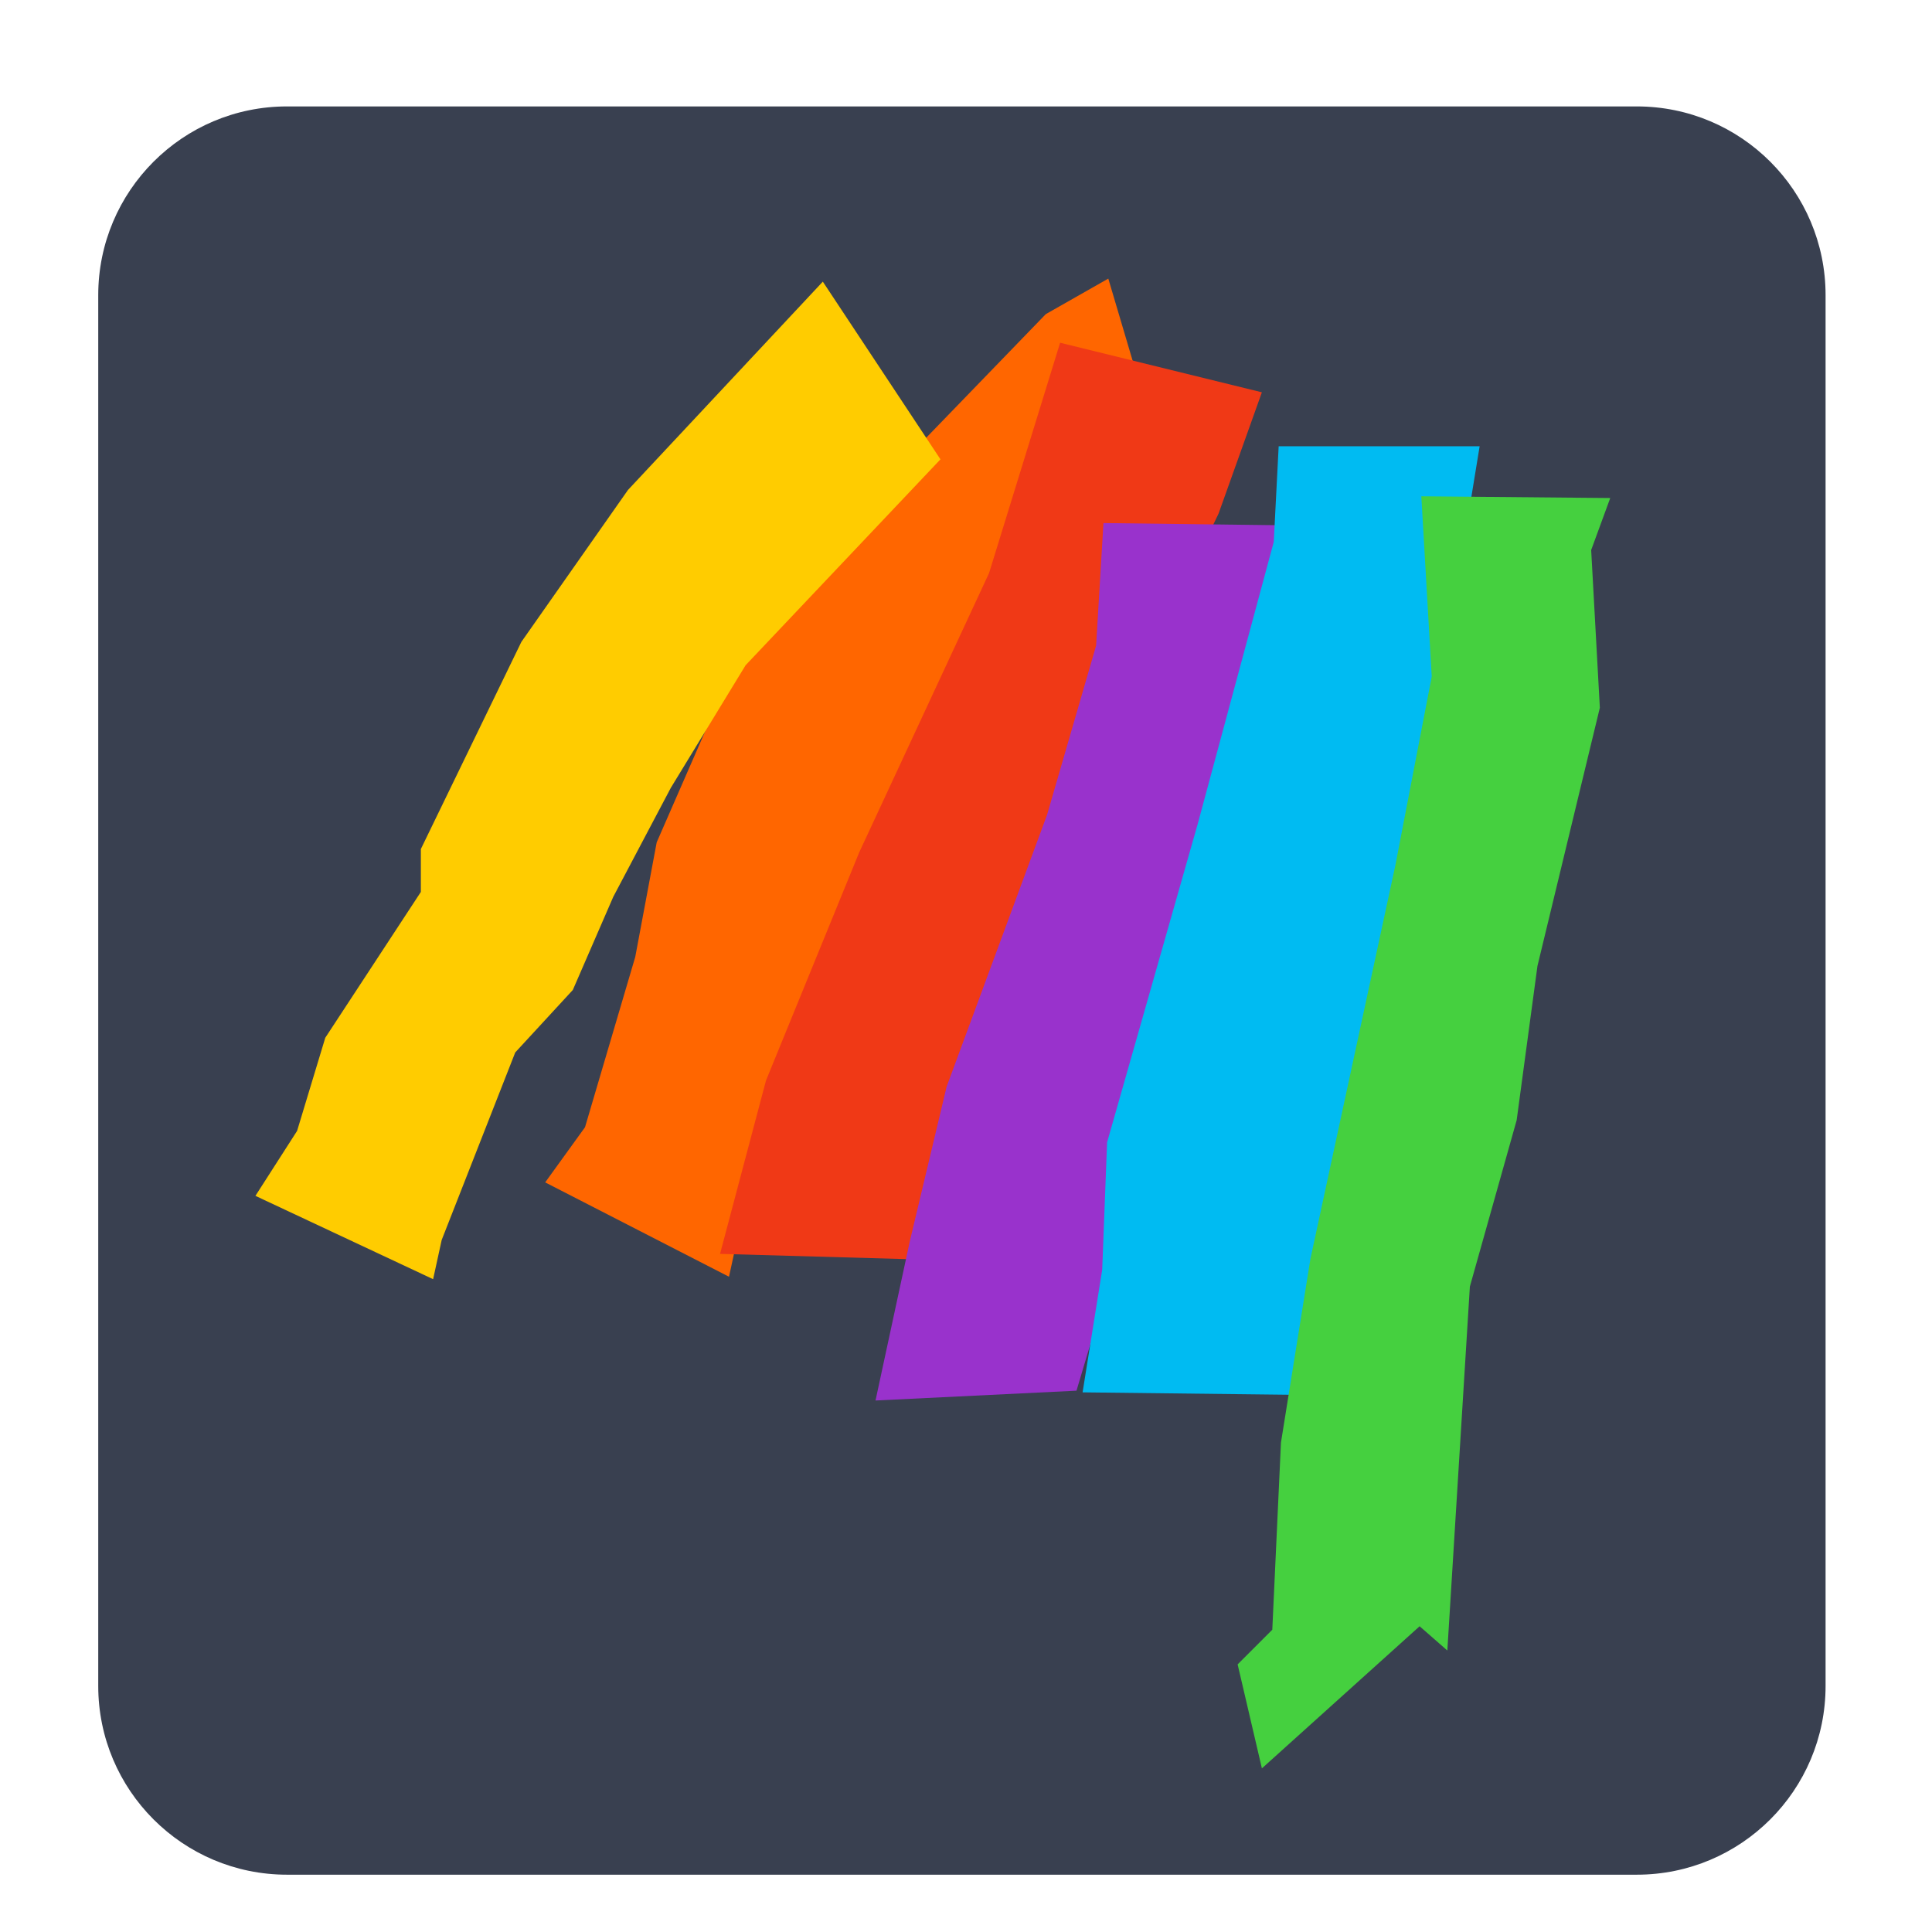
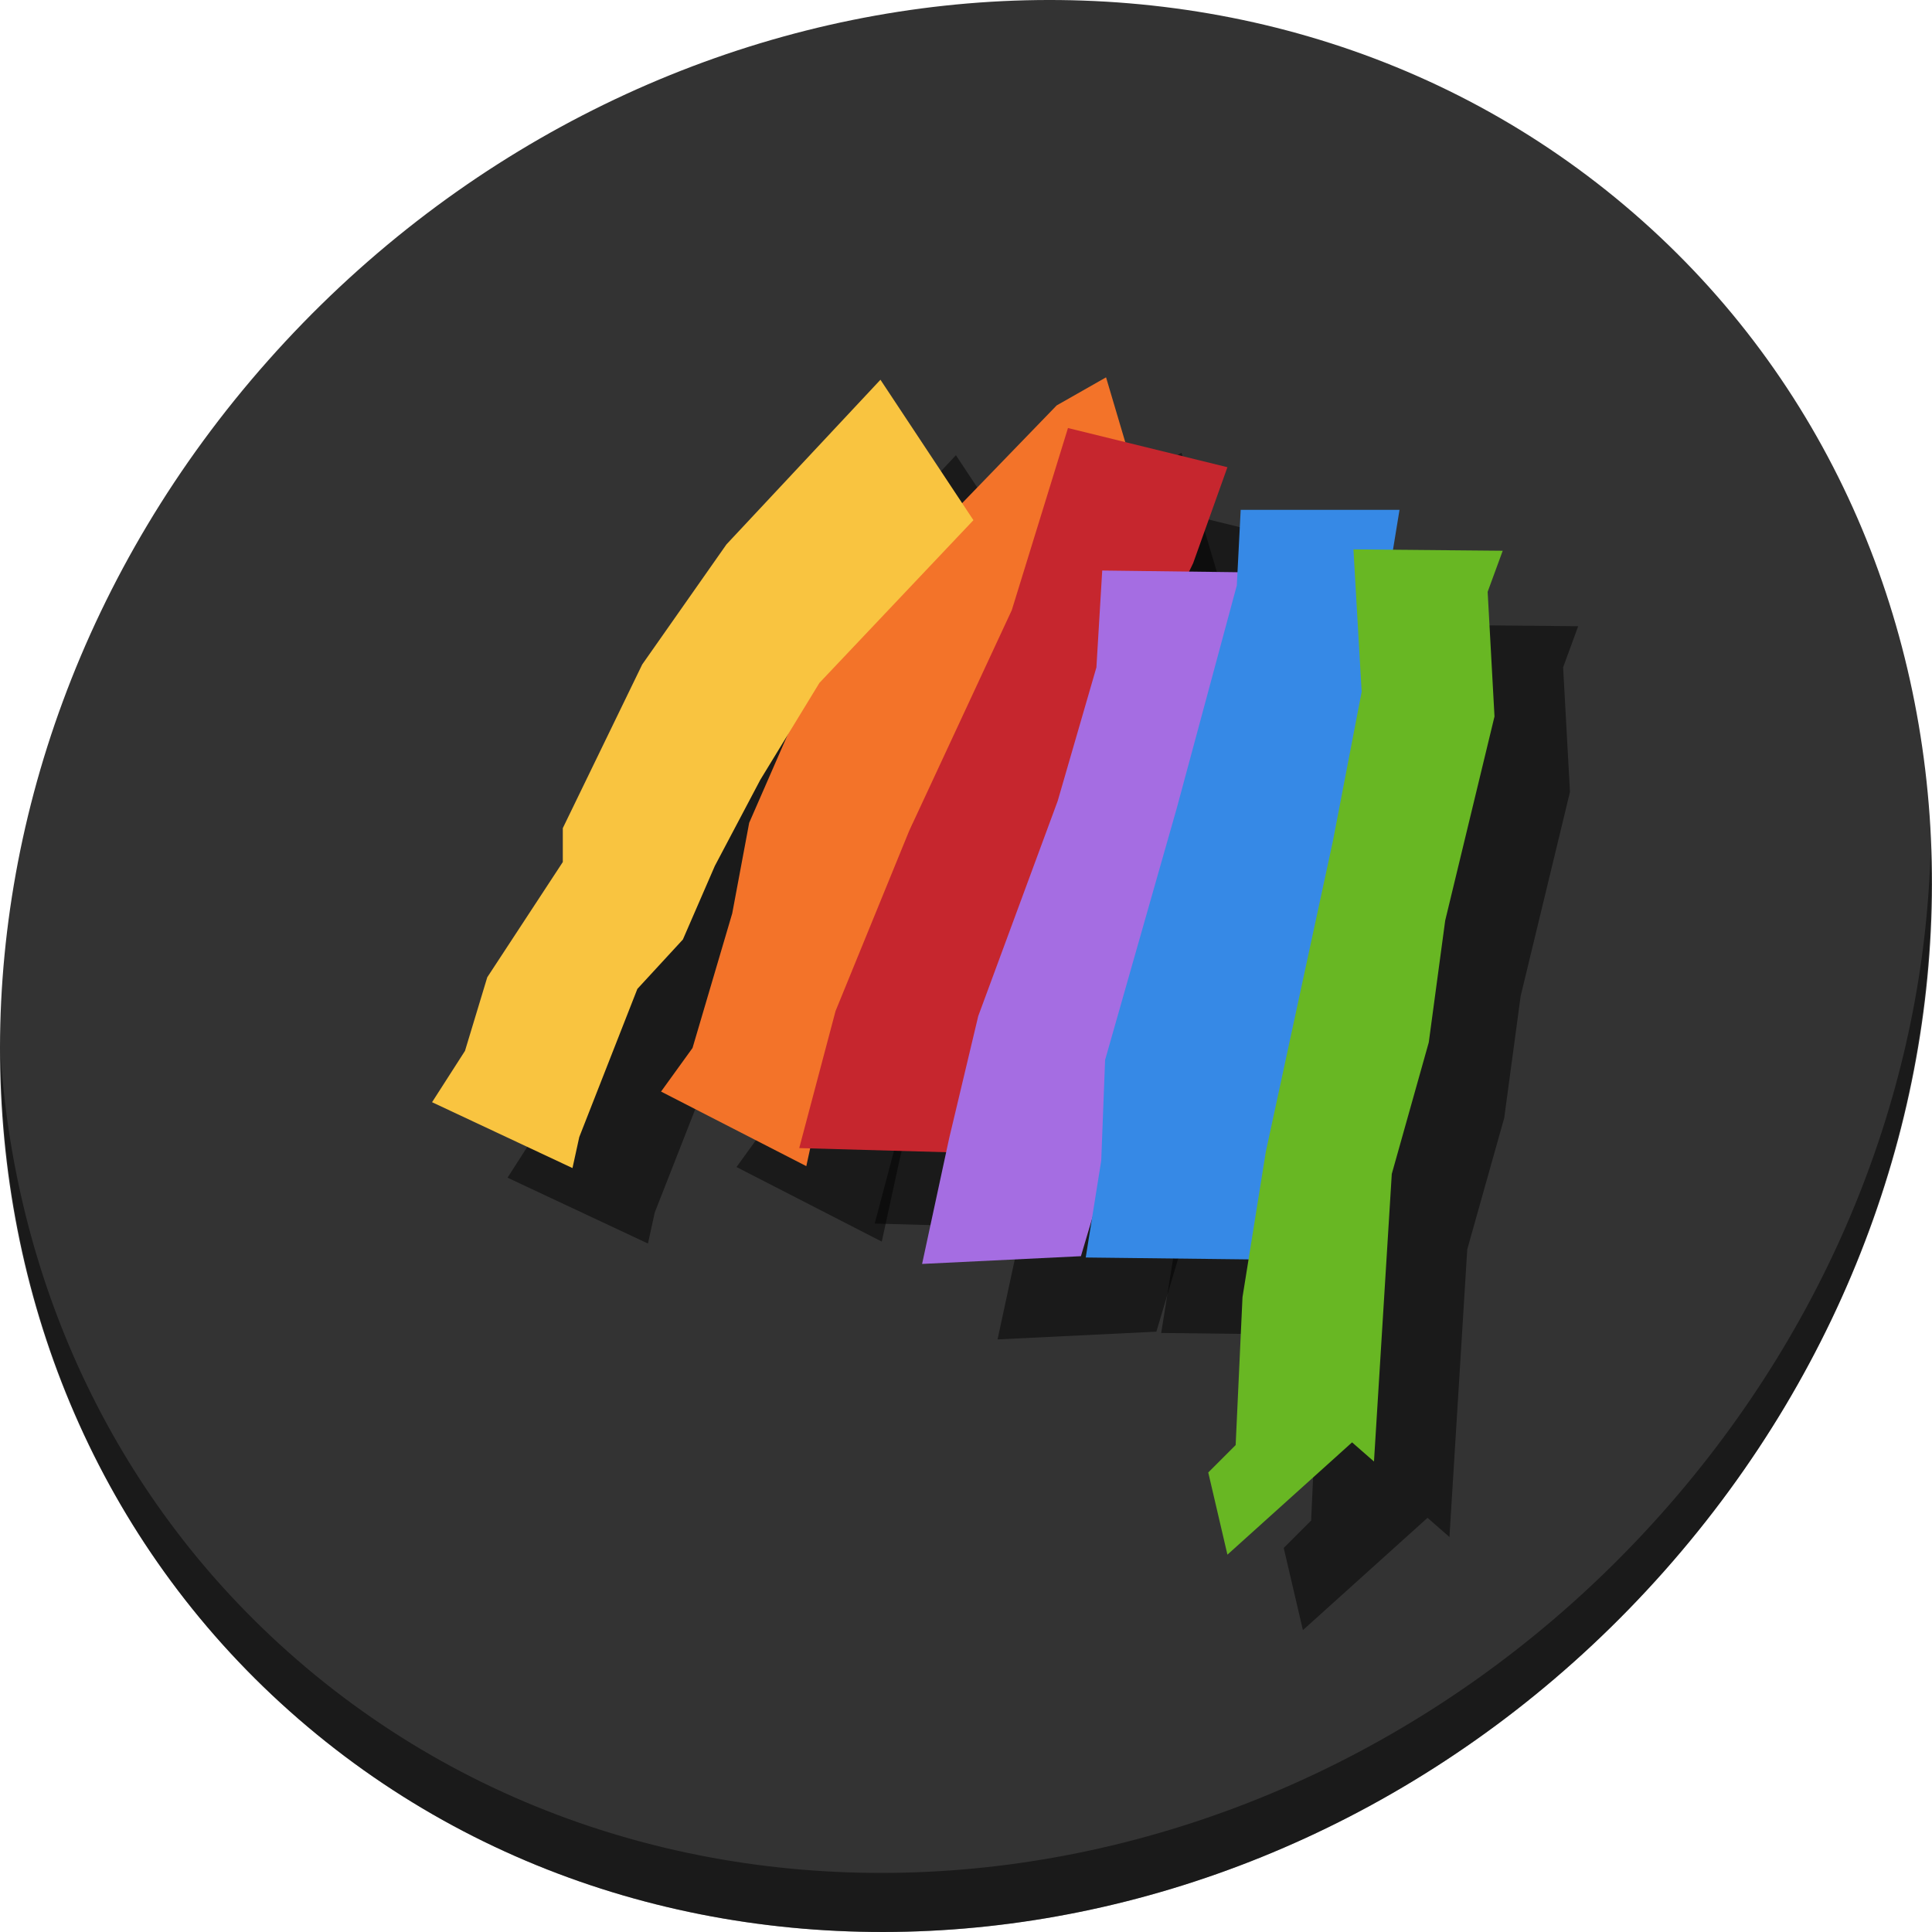
<svg xmlns="http://www.w3.org/2000/svg" version="1.1" width="100%" height="100%" viewBox="0 0 512 512" id="svg2">
  <defs id="defs68">
    <filter color-interpolation-filters="sRGB" id="filter3174">
      <feGaussianBlur stdDeviation="1.71" id="feGaussianBlur3176" />
    </filter>
    <linearGradient x1="45.448" y1="92.54" x2="45.448" y2="7.017" id="ButtonShadow" gradientUnits="userSpaceOnUse" gradientTransform="scale(1.005865,0.994169)">
      <stop id="stop3750" style="stop-color:#000000;stop-opacity:1" offset="0" />
      <stop id="stop3752" style="stop-color:#000000;stop-opacity:0.588" offset="1" />
    </linearGradient>
  </defs>
-   <text x="729.64" y="231.36" id="text20" style="font-size:129.23px;line-height:125%;letter-spacing:0;word-spacing:0;font-family:Gentium Book Basic">
+   <path id="path27-5" d="m 432.913,56.474 c 102.193,88.575 105.827,249.7 8.117,359.899 C 343.32,526.572 181.28,544.101 79.087,455.526 -23.106,366.951 -26.74,205.826 70.97,95.627 168.68,-14.572 330.72,-32.101 432.913,56.474 Z" style="fill:#333333;fill-opacity:1;stroke-width:11.11" />
+   <path id="path51-6" d="M 511.636,224.904 C 510.084,286.215 486.474,349.058 440.669,400.718 342.959,510.917 180.919,528.446 78.726,439.871 30.827,398.356 4.497,340.923 0.194,280.229 0.799,346.585 27.117,410.482 79.079,455.519 c 102.193,88.575 264.241,71.037 361.943,-39.153 49.705,-56.058 73.005,-125.291 70.614,-191.462 z" style="opacity:1;fill:#000000;fill-opacity:0.49;stroke-width:11.11" />
+   <text x="729.64" y="231.36" id="text20" style="font-size:129.23px;line-height:0%;font-family:'Gentium Book Basic';letter-spacing:0;word-spacing:0">
    <tspan x="729.64" y="231.36" id="tspan22" />
  </text>
-   <text x="378.908" y="579.258" transform="scale(4.012821,0.2492013)" id="text24" style="font-size:46.954px;text-anchor:middle;font-family:Arial" />
-   <text x="1310.91" y="151.36" id="text26" style="font-size:129.23px;line-height:125%;letter-spacing:0;word-spacing:0;font-family:Gentium Book Basic">
+   <text x="378.908" y="579.258" transform="scale(4.012821,0.2492013)" id="text24" style="font-size:46.954px;font-family:Arial;text-anchor:middle" />
+   <text x="1310.91" y="151.36" id="text26" style="font-size:129.23px;line-height:0%;font-family:'Gentium Book Basic';letter-spacing:0;word-spacing:0">
    <tspan x="1310.91" y="151.36" id="tspan28" />
  </text>
-   <text x="523.757" y="258.22" transform="scale(4.012821,0.2492013)" id="text30" style="font-size:46.954px;text-anchor:middle;font-family:Arial" />
-   <text x="239.33" y="-29.9" id="text32" style="font-size:129.23px;line-height:125%;letter-spacing:0;word-spacing:0;font-family:Gentium Book Basic">
+   <text x="523.757" y="258.22" transform="scale(4.012821,0.2492013)" id="text30" style="font-size:46.954px;font-family:Arial;text-anchor:middle" />
+   <text x="239.33" y="-29.9" id="text32" style="font-size:129.23px;line-height:0%;font-family:'Gentium Book Basic';letter-spacing:0;word-spacing:0">
    <tspan x="239.33" y="-29.9" id="tspan34" />
  </text>
-   <text x="256.719" y="-469.126" transform="scale(4.012821,0.2492013)" id="text36" style="font-size:46.954px;text-anchor:middle;font-family:Arial" />
-   <text x="1337.38" y="-246.37" id="text38" style="font-size:129.23px;line-height:125%;letter-spacing:0;word-spacing:0;font-family:Gentium Book Basic">
+   <text x="256.719" y="-469.126" transform="scale(4.012821,0.2492013)" id="text36" style="font-size:46.954px;font-family:Arial;text-anchor:middle" />
+   <text x="1337.38" y="-246.37" id="text38" style="font-size:129.23px;line-height:0%;font-family:'Gentium Book Basic';letter-spacing:0;word-spacing:0">
    <tspan x="1337.38" y="-246.37" id="tspan40" />
  </text>
-   <text x="530.357" y="-1337.802" transform="scale(4.012821,0.2492013)" id="text42" style="font-size:46.954px;text-anchor:middle;font-family:Arial" />
-   <text x="1918.65" y="-326.37" id="text44" style="font-size:129.23px;line-height:125%;letter-spacing:0;word-spacing:0;font-family:Gentium Book Basic">
+   <text x="530.357" y="-1337.802" transform="scale(4.012821,0.2492013)" id="text42" style="font-size:46.954px;font-family:Arial;text-anchor:middle" />
+   <text x="1918.65" y="-326.37" id="text44" style="font-size:129.23px;line-height:0%;font-family:'Gentium Book Basic';letter-spacing:0;word-spacing:0">
    <tspan x="1918.65" y="-326.37" id="tspan46" />
  </text>
-   <text x="675.207" y="-1658.83" transform="scale(4.012821,0.2492013)" id="text48" style="font-size:46.954px;text-anchor:middle;font-family:Arial" />
-   <text x="1529.53" y="-798.77" id="text50" style="font-size:129.23px;line-height:125%;letter-spacing:0;word-spacing:0;font-family:Gentium Book Basic">
+   <text x="675.207" y="-1658.83" transform="scale(4.012821,0.2492013)" id="text48" style="font-size:46.954px;font-family:Arial;text-anchor:middle" />
+   <text x="1529.53" y="-798.77" id="text50" style="font-size:129.23px;line-height:0%;font-family:'Gentium Book Basic';letter-spacing:0;word-spacing:0">
    <tspan x="1529.53" y="-798.77" id="tspan52" />
  </text>
-   <text x="578.237" y="-3554.481" transform="scale(4.012821,0.2492013)" id="text54" style="font-size:46.954px;text-anchor:middle;font-family:Arial" />
-   <text x="2110.79" y="-878.78" id="text56" style="font-size:129.23px;line-height:125%;letter-spacing:0;word-spacing:0;font-family:Gentium Book Basic">
+   <text x="578.237" y="-3554.481" transform="scale(4.012821,0.2492013)" id="text54" style="font-size:46.954px;font-family:Arial;text-anchor:middle" />
+   <text x="2110.79" y="-878.78" id="text56" style="font-size:129.23px;line-height:0%;font-family:'Gentium Book Basic';letter-spacing:0;word-spacing:0">
    <tspan x="2110.79" y="-878.78" id="tspan58" />
  </text>
-   <text x="723.086" y="-3875.519" transform="scale(4.012821,0.2492013)" id="text60" style="font-size:46.954px;text-anchor:middle;font-family:Arial" />
-   <text x="277.99" y="535.94" id="text62" style="font-size:208.33px;line-height:125%;letter-spacing:0;word-spacing:0;font-family:Gentium Book Basic">
+   <text x="723.086" y="-3875.519" transform="scale(4.012821,0.2492013)" id="text60" style="font-size:46.954px;font-family:Arial;text-anchor:middle" />
+   <text x="277.99" y="535.94" id="text62" style="font-size:208.33px;line-height:0%;font-family:'Gentium Book Basic';letter-spacing:0;word-spacing:0">
    <tspan x="277.99" y="535.94" id="tspan64" />
  </text>
  <g transform="matrix(2.271207,0,0,2.271207,37.57288,-373.3817)" id="layer2" style="display:none">
    <rect width="86" height="85" rx="6" ry="6" x="5" y="7" id="rect3745" style="opacity:0.9;fill:url(#ButtonShadow);fill-opacity:1;fill-rule:nonzero;stroke:none;filter:url(#filter3174)" />
  </g>
-   <g id="g4202">
-     <rect ry="50.027" y="28.203" x="26.034" height="468.61" width="457.763" id="rect4200" style="fill:#394050;fill-opacity:1;stroke:none;stroke-width:3;stroke-miterlimit:4;stroke-dasharray:none;stroke-opacity:1" />
-     <g transform="matrix(2.395114,0,0,2.395114,704.8714,-700.5662)" id="g4192">
-       <path style="fill:#ff6600;fill-opacity:1;fill-rule:evenodd;stroke:none;stroke-width:1px;stroke-linecap:butt;stroke-linejoin:miter;stroke-opacity:1" d="m -213.634,433.765 -20.339,-10.441 4.407,-6.102 5.559,-18.847 2.373,-12.678 7.729,-17.695 12.136,-20.814 7.051,-3.254 16.136,-16.678 6.915,-3.932 6.915,23.322 -23.864,23.051 -10.169,16.271 -9.22,22.644 -3.254,14.237 z" id="path4182" />
-       <path style="fill:#ffcc00;fill-opacity:1;fill-rule:evenodd;stroke:none;stroke-width:1px;stroke-linecap:butt;stroke-linejoin:miter;stroke-opacity:1" d="m -203.254,323.661 13.017,19.661 -21.559,22.78 -8.271,13.559 -6.373,12.068 -4.475,10.305 -6.373,6.915 -8.136,20.746 -0.949,4.339 -19.661,-9.22 4.61,-7.186 3.119,-10.305 10.576,-16.136 0,-4.746 11.119,-22.915 11.797,-16.814 z" id="path4180" />
-       <path style="fill:#f03916;fill-opacity:1;fill-rule:evenodd;stroke:none;stroke-width:1px;stroke-linecap:butt;stroke-linejoin:miter;stroke-opacity:1" d="m -176.998,330.422 -7.864,25.492 -14.373,30.915 -10.305,25.22 -5.085,19.186 21.695,0.61 2.169,-12.678 14.995,-35.898 16.299,-33.941 4.794,-13.423 z" id="path4184" />
-       <path style="fill:#9932cc;fill-opacity:1;fill-rule:evenodd;stroke:none;stroke-width:1px;stroke-linecap:butt;stroke-linejoin:miter;stroke-opacity:1" d="m -172.203,350.373 21.695,0.271 -3.254,20.068 -7.051,24.407 -10.576,38.508 -3.797,12.746 -22.237,1.085 3.797,-17.627 4.068,-17.085 11.119,-30.102 5.424,-18.712 z" id="path4186" />
-       <path style="fill:#00bbf2;fill-opacity:1;fill-rule:evenodd;stroke:none;stroke-width:1px;stroke-linecap:butt;stroke-linejoin:miter;stroke-opacity:1" d="m -152.816,341.878 22.237,0 -4.881,29.831 -12.475,57.763 -3.254,17.356 -23.322,-0.271 2.169,-13.559 0.542,-14.102 10.034,-35.254 8.407,-31.186 z" id="path4188" />
-       <path style="fill:#45d03f;fill-opacity:1;fill-rule:evenodd;stroke:none;stroke-width:1px;stroke-linecap:butt;stroke-linejoin:miter;stroke-opacity:1" d="m -137.031,347.411 20.902,0.192 -2.109,5.753 0.959,17.45 -6.903,28.572 -2.301,17.066 -5.177,18.409 -2.493,40.269 -3.068,-2.685 -17.45,15.724 -2.685,-11.505 3.835,-3.835 0.959,-20.71 3.26,-20.326 9.396,-43.529 4.027,-20.902 z" id="path4190" />
-     </g>
+   <g id="g941" transform="translate(20,20)" style="fill:#000000;fill-opacity:0.49">
+     <path style="fill:#000000;fill-opacity:0.49;fill-rule:evenodd;stroke:none;stroke-width:1.893px;stroke-linecap:butt;stroke-linejoin:miter;stroke-opacity:1" d="m 213.682,309.04 -38.497,-19.762 8.341,-11.549 10.523,-35.674 4.491,-23.997 14.629,-33.493 22.97,-39.395 13.346,-6.16 30.541,-31.568 13.089,-7.443 13.089,44.143 -45.17,43.63 -19.249,30.798 -17.452,42.86 -6.16,26.948 z" id="path929" />
+     <path style="fill:#000000;fill-opacity:0.49;fill-rule:evenodd;stroke:none;stroke-width:1.893px;stroke-linecap:butt;stroke-linejoin:miter;stroke-opacity:1" d="m 233.328,100.637 24.638,37.214 -40.807,43.117 -15.656,25.665 -12.062,22.842 -8.469,19.505 -12.062,13.089 -15.399,39.267 -1.797,8.213 -37.214,-17.452 8.726,-13.602 5.903,-19.505 20.019,-30.541 v -8.983 l 21.045,-43.374 22.328,-31.824 z" id="path931" />
+     <path style="fill:#000000;fill-opacity:0.49;fill-rule:evenodd;stroke:none;stroke-width:1.893px;stroke-linecap:butt;stroke-linejoin:miter;stroke-opacity:1" d="m 283.025,113.434 -14.886,48.25 -27.205,58.516 -19.505,47.737 -9.624,36.316 41.064,1.155 4.106,-23.997 28.382,-67.947 30.851,-64.243 9.074,-25.407 z" id="path933" />
+     <path style="fill:#000000;fill-opacity:0.49;fill-rule:evenodd;stroke:none;stroke-width:1.893px;stroke-linecap:butt;stroke-linejoin:miter;stroke-opacity:1" d="m 292.101,151.196 41.064,0.513 -6.16,37.984 -13.346,46.197 -20.019,72.888 -7.186,24.125 -42.09,2.053 7.186,-33.364 7.699,-32.338 21.045,-56.976 10.266,-35.417 z" id="path935" />
+     <path style="fill:#000000;fill-opacity:0.49;fill-rule:evenodd;stroke:none;stroke-width:1.893px;stroke-linecap:butt;stroke-linejoin:miter;stroke-opacity:1" d="m 328.796,135.117 h 42.09 l -9.239,56.463 -23.612,109.332 -6.16,32.851 -44.144,-0.513 4.106,-25.665 1.027,-26.691 18.992,-66.729 15.912,-59.029 z" id="path937" />
+     <path style="fill:#000000;fill-opacity:0.49;fill-rule:evenodd;stroke:none;stroke-width:1.893px;stroke-linecap:butt;stroke-linejoin:miter;stroke-opacity:1" d="m 358.674,145.591 39.562,0.363 -3.993,10.889 1.815,33.029 -13.066,54.08 -4.355,32.303 -9.8,34.844 -4.718,76.221 -5.807,-5.081 L 325.282,412 l -5.081,-21.777 7.259,-7.259 1.815,-39.199 6.17,-38.473 17.785,-82.391 7.622,-39.562 z" id="path939" />
+   </g>
+   <g id="g927">
+     <path id="path4182" d="m 213.682,309.04 -38.497,-19.762 8.341,-11.549 10.523,-35.674 4.491,-23.997 14.629,-33.493 22.97,-39.395 13.346,-6.16 30.541,-31.568 13.089,-7.443 13.089,44.143 -45.17,43.63 -19.249,30.798 -17.452,42.86 -6.16,26.948 z" style="fill:#f37329;fill-opacity:1;fill-rule:evenodd;stroke:none;stroke-width:1.893px;stroke-linecap:butt;stroke-linejoin:miter;stroke-opacity:1" />
+     <path id="path4180" d="m 233.328,100.637 24.638,37.214 -40.807,43.117 -15.656,25.665 -12.062,22.842 -8.469,19.505 -12.062,13.089 -15.399,39.267 -1.797,8.213 -37.214,-17.452 8.726,-13.602 5.903,-19.505 20.019,-30.541 v -8.983 l 21.045,-43.374 22.328,-31.824 z" style="fill:#f9c440;fill-opacity:1;fill-rule:evenodd;stroke:none;stroke-width:1.893px;stroke-linecap:butt;stroke-linejoin:miter;stroke-opacity:1" />
+     <path id="path4184" d="m 283.025,113.434 -14.886,48.25 -27.205,58.516 -19.505,47.737 -9.624,36.316 41.064,1.155 4.106,-23.997 28.382,-67.947 30.851,-64.243 9.074,-25.407 z" style="fill:#c6262e;fill-opacity:1;fill-rule:evenodd;stroke:none;stroke-width:1.893px;stroke-linecap:butt;stroke-linejoin:miter;stroke-opacity:1" />
+     <path id="path4186" d="m 292.101,151.196 41.064,0.513 -6.16,37.984 -13.346,46.197 -20.019,72.888 -7.186,24.125 -42.09,2.053 7.186,-33.364 7.699,-32.338 21.045,-56.976 10.266,-35.417 z" style="fill:#a56de2;fill-opacity:1;fill-rule:evenodd;stroke:none;stroke-width:1.893px;stroke-linecap:butt;stroke-linejoin:miter;stroke-opacity:1" />
+     <path id="path4188" d="m 328.796,135.117 h 42.09 l -9.239,56.463 -23.612,109.332 -6.16,32.851 -44.144,-0.513 4.106,-25.665 1.027,-26.691 18.992,-66.729 15.912,-59.029 z" style="fill:#3689e6;fill-opacity:1;fill-rule:evenodd;stroke:none;stroke-width:1.893px;stroke-linecap:butt;stroke-linejoin:miter;stroke-opacity:1" />
+     <path id="path4190" d="m 358.674,145.591 39.562,0.363 -3.993,10.889 1.815,33.029 -13.066,54.08 -4.355,32.303 -9.8,34.844 -4.718,76.221 -5.807,-5.081 L 325.282,412 l -5.081,-21.777 7.259,-7.259 1.815,-39.199 6.17,-38.473 17.785,-82.391 7.622,-39.562 z" style="fill:#68b723;fill-opacity:1;fill-rule:evenodd;stroke:none;stroke-width:1.893px;stroke-linecap:butt;stroke-linejoin:miter;stroke-opacity:1" />
  </g>
</svg>
